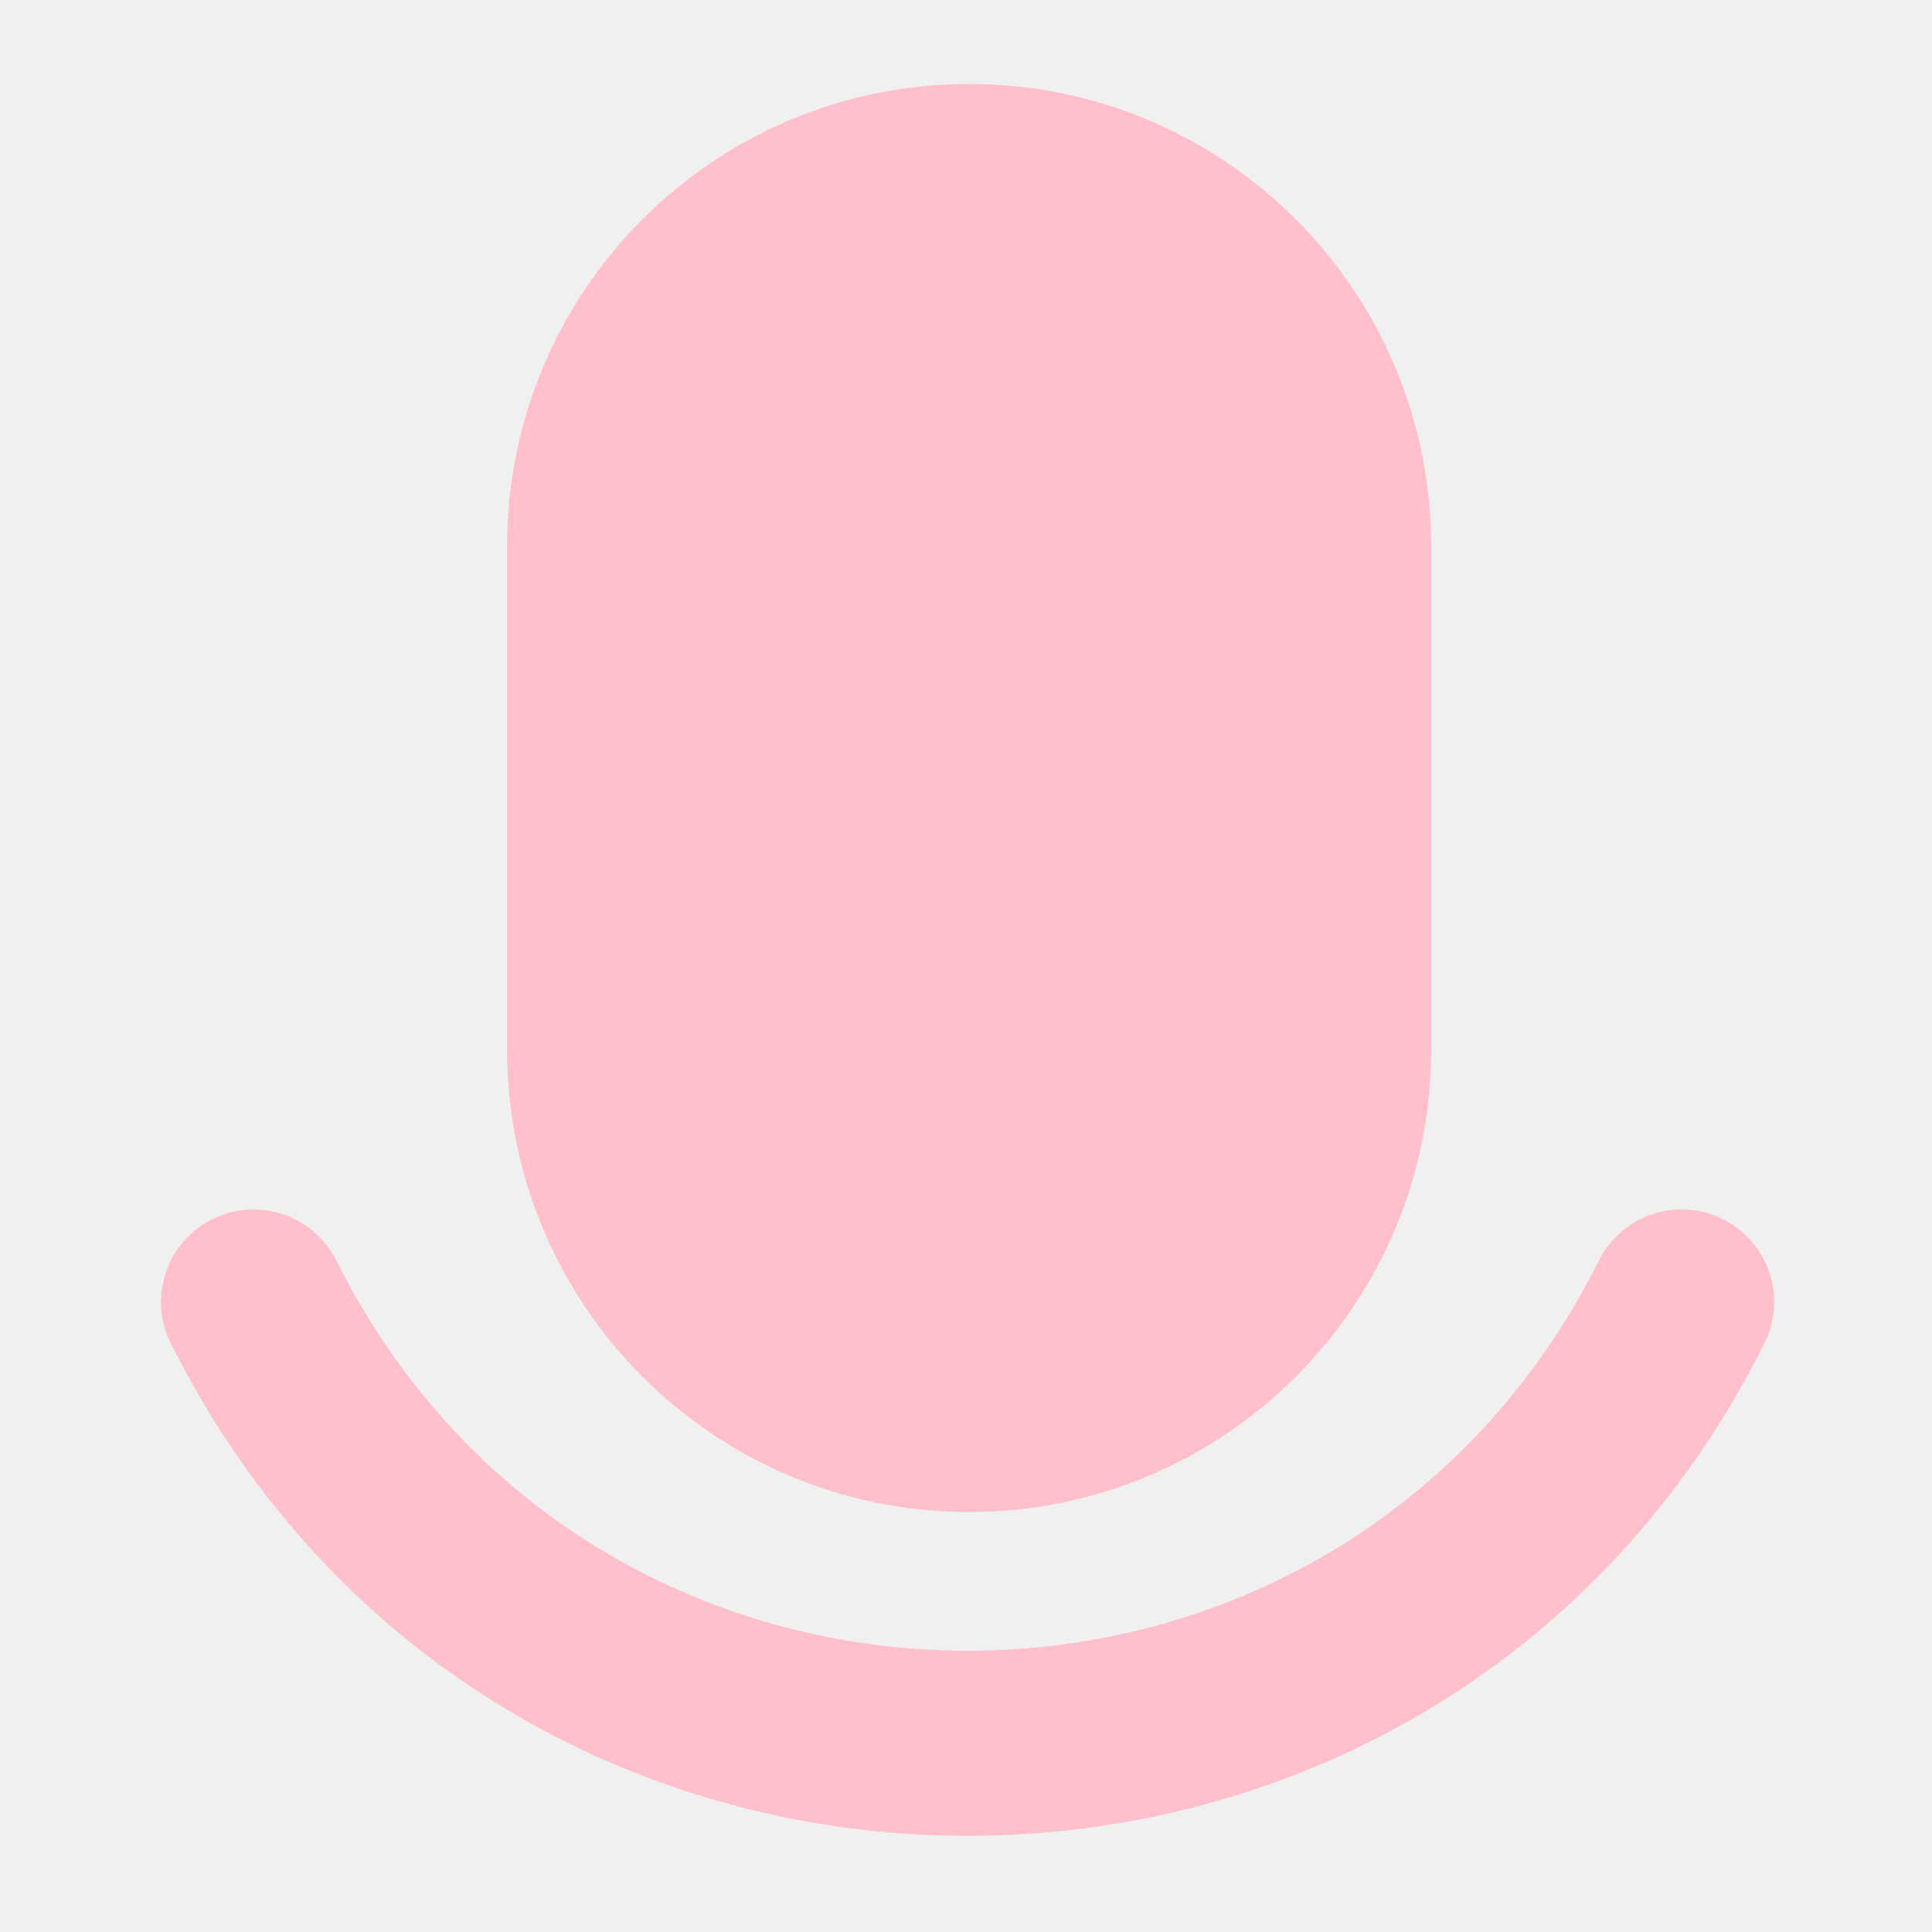
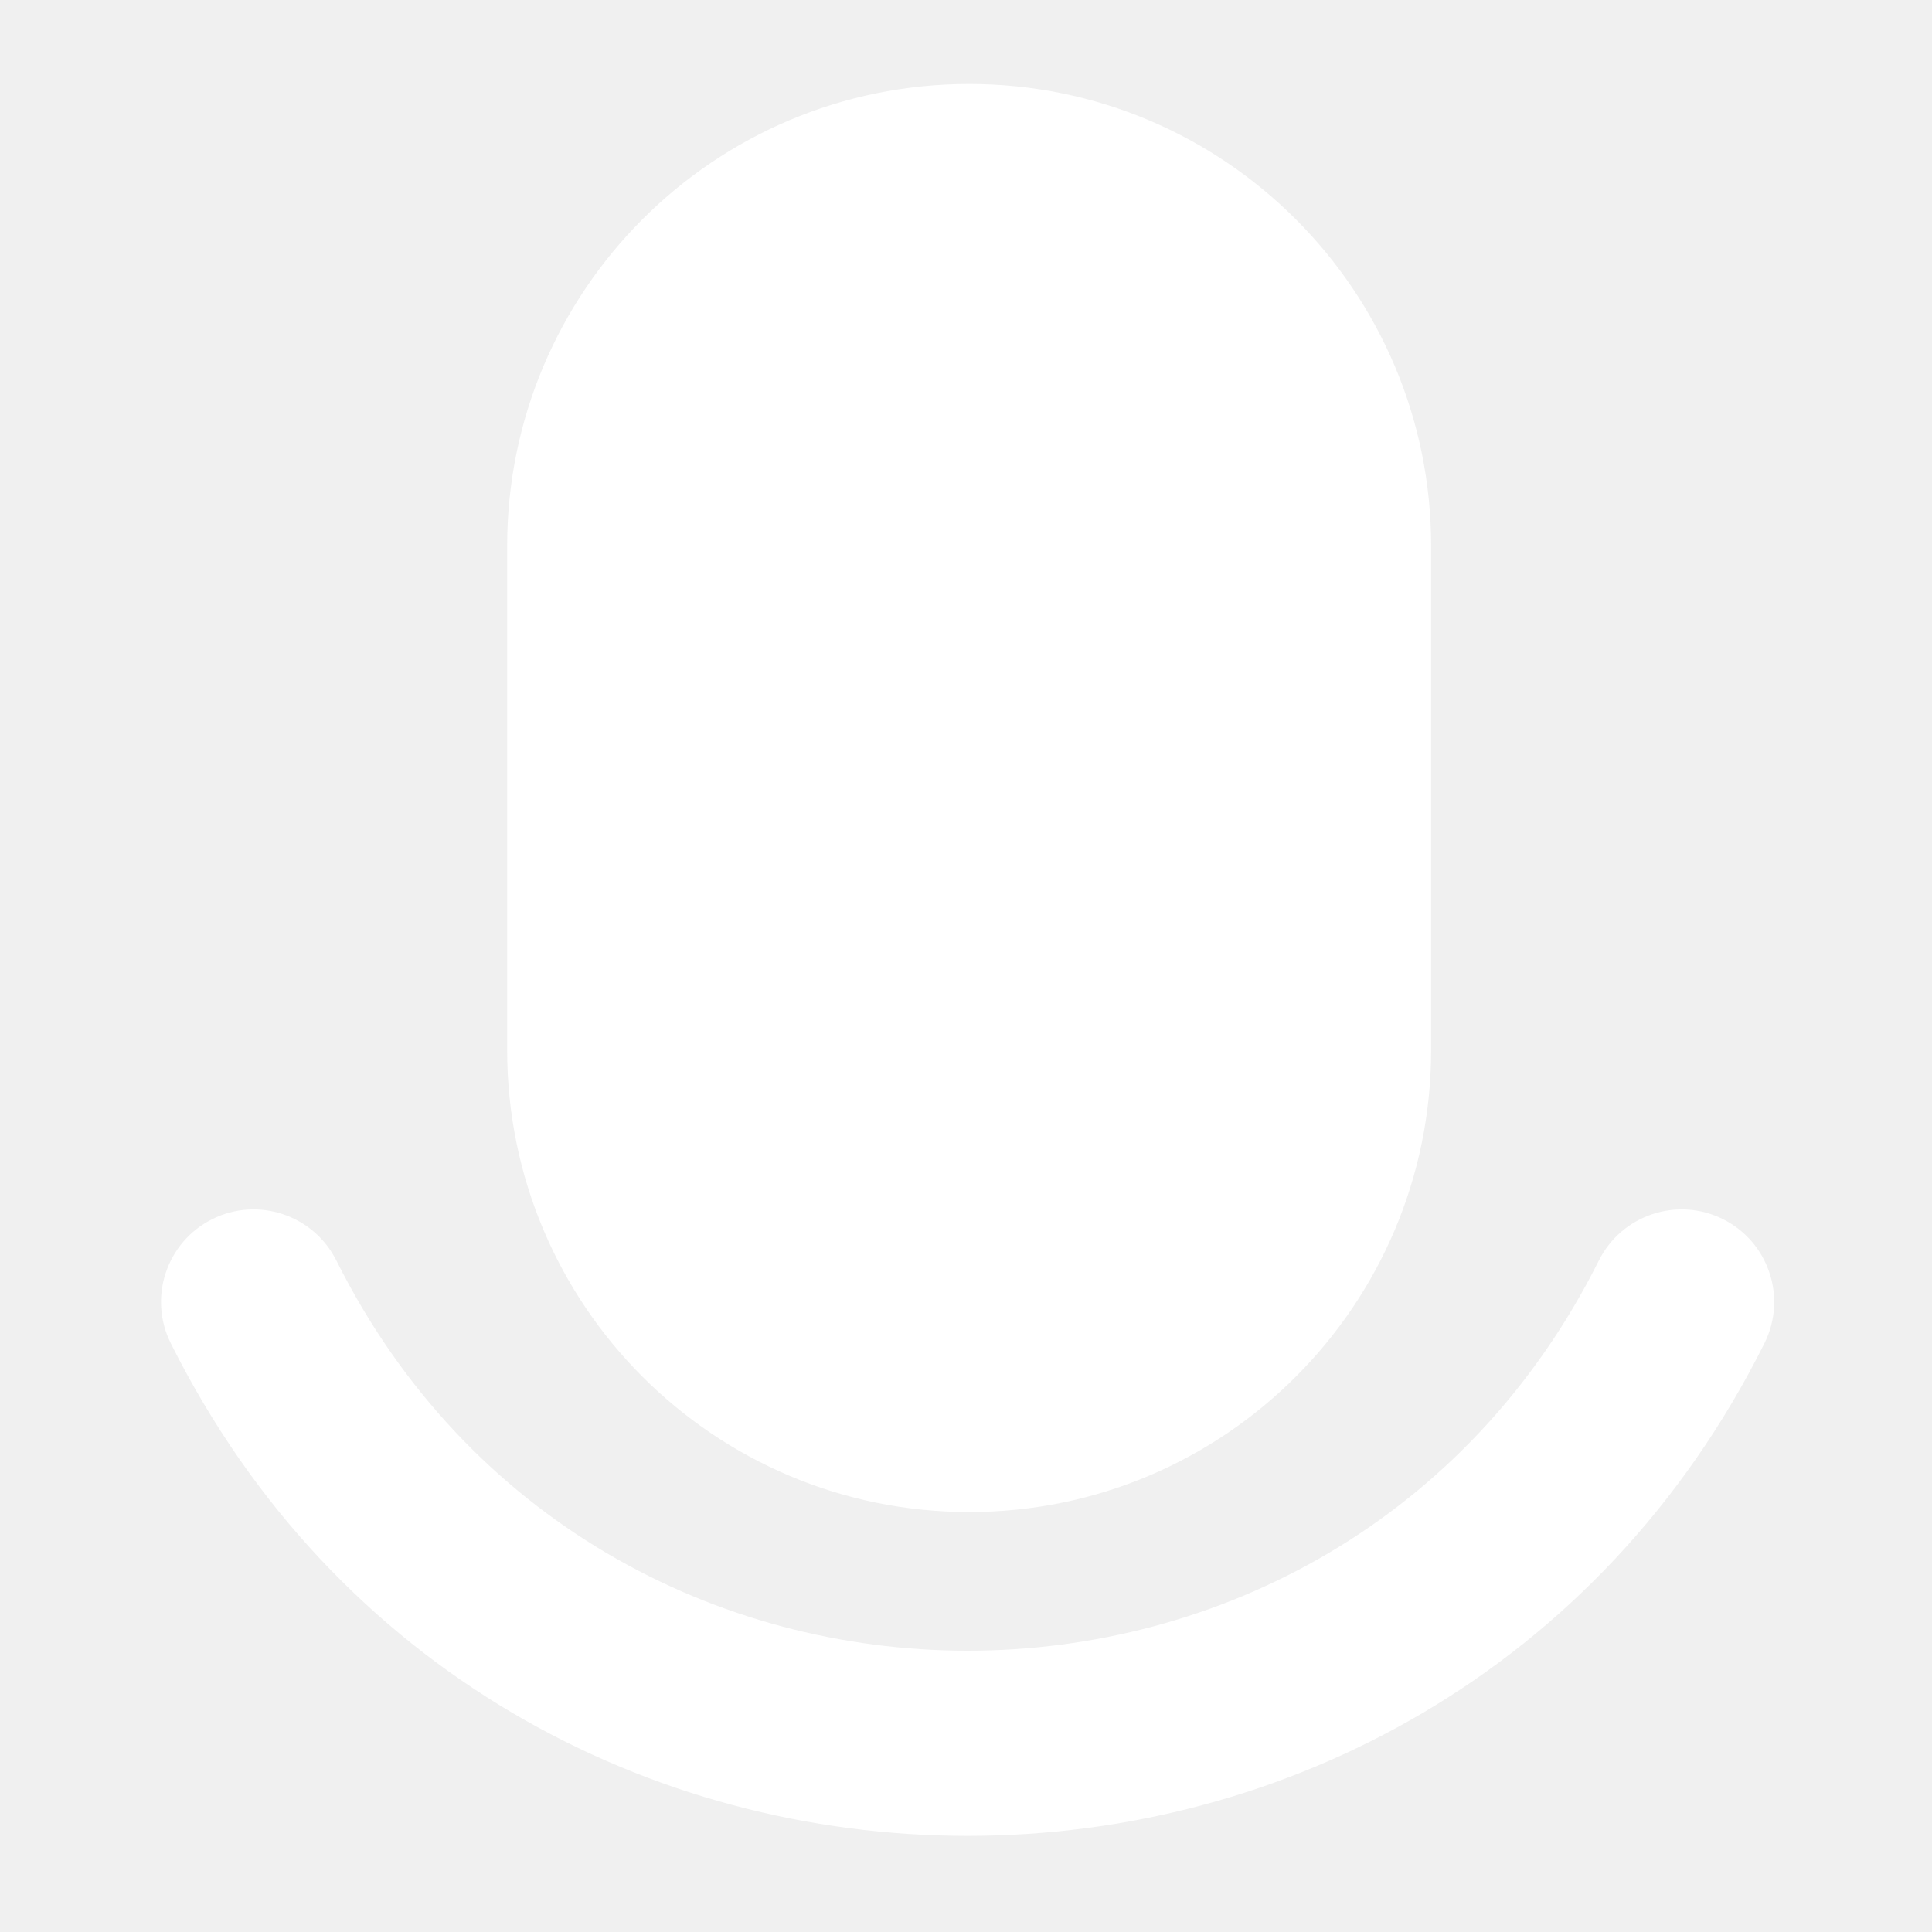
<svg xmlns="http://www.w3.org/2000/svg" width="24" height="24" viewBox="0 0 24 24" fill="none">
-   <path fill-rule="evenodd" clip-rule="evenodd" d="M12.039 1.043C8.869 1.043 6.3 3.613 6.3 6.783V13.043C6.3 16.213 8.869 18.783 12.039 18.783C15.209 18.783 17.778 16.213 17.778 13.043V6.783C17.778 3.613 15.209 1.043 12.039 1.043ZM4.179 15.66C3.895 15.092 3.204 14.861 2.636 15.145C2.068 15.429 1.838 16.12 2.122 16.688C6.2 24.845 17.84 24.845 21.918 16.688C22.202 16.12 21.972 15.429 21.404 15.145C20.836 14.861 20.145 15.092 19.861 15.66C16.63 22.121 7.41 22.121 4.179 15.66Z" fill="#FFC0CB" />
+   <path fill-rule="evenodd" clip-rule="evenodd" d="M12.039 1.043C8.869 1.043 6.3 3.613 6.3 6.783V13.043C6.3 16.213 8.869 18.783 12.039 18.783C15.209 18.783 17.778 16.213 17.778 13.043V6.783C17.778 3.613 15.209 1.043 12.039 1.043ZM4.179 15.66C3.895 15.092 3.204 14.861 2.636 15.145C2.068 15.429 1.838 16.12 2.122 16.688C6.2 24.845 17.84 24.845 21.918 16.688C22.202 16.12 21.972 15.429 21.404 15.145C20.836 14.861 20.145 15.092 19.861 15.66C16.63 22.121 7.41 22.121 4.179 15.66Z" fill="#fff" />
</svg>
